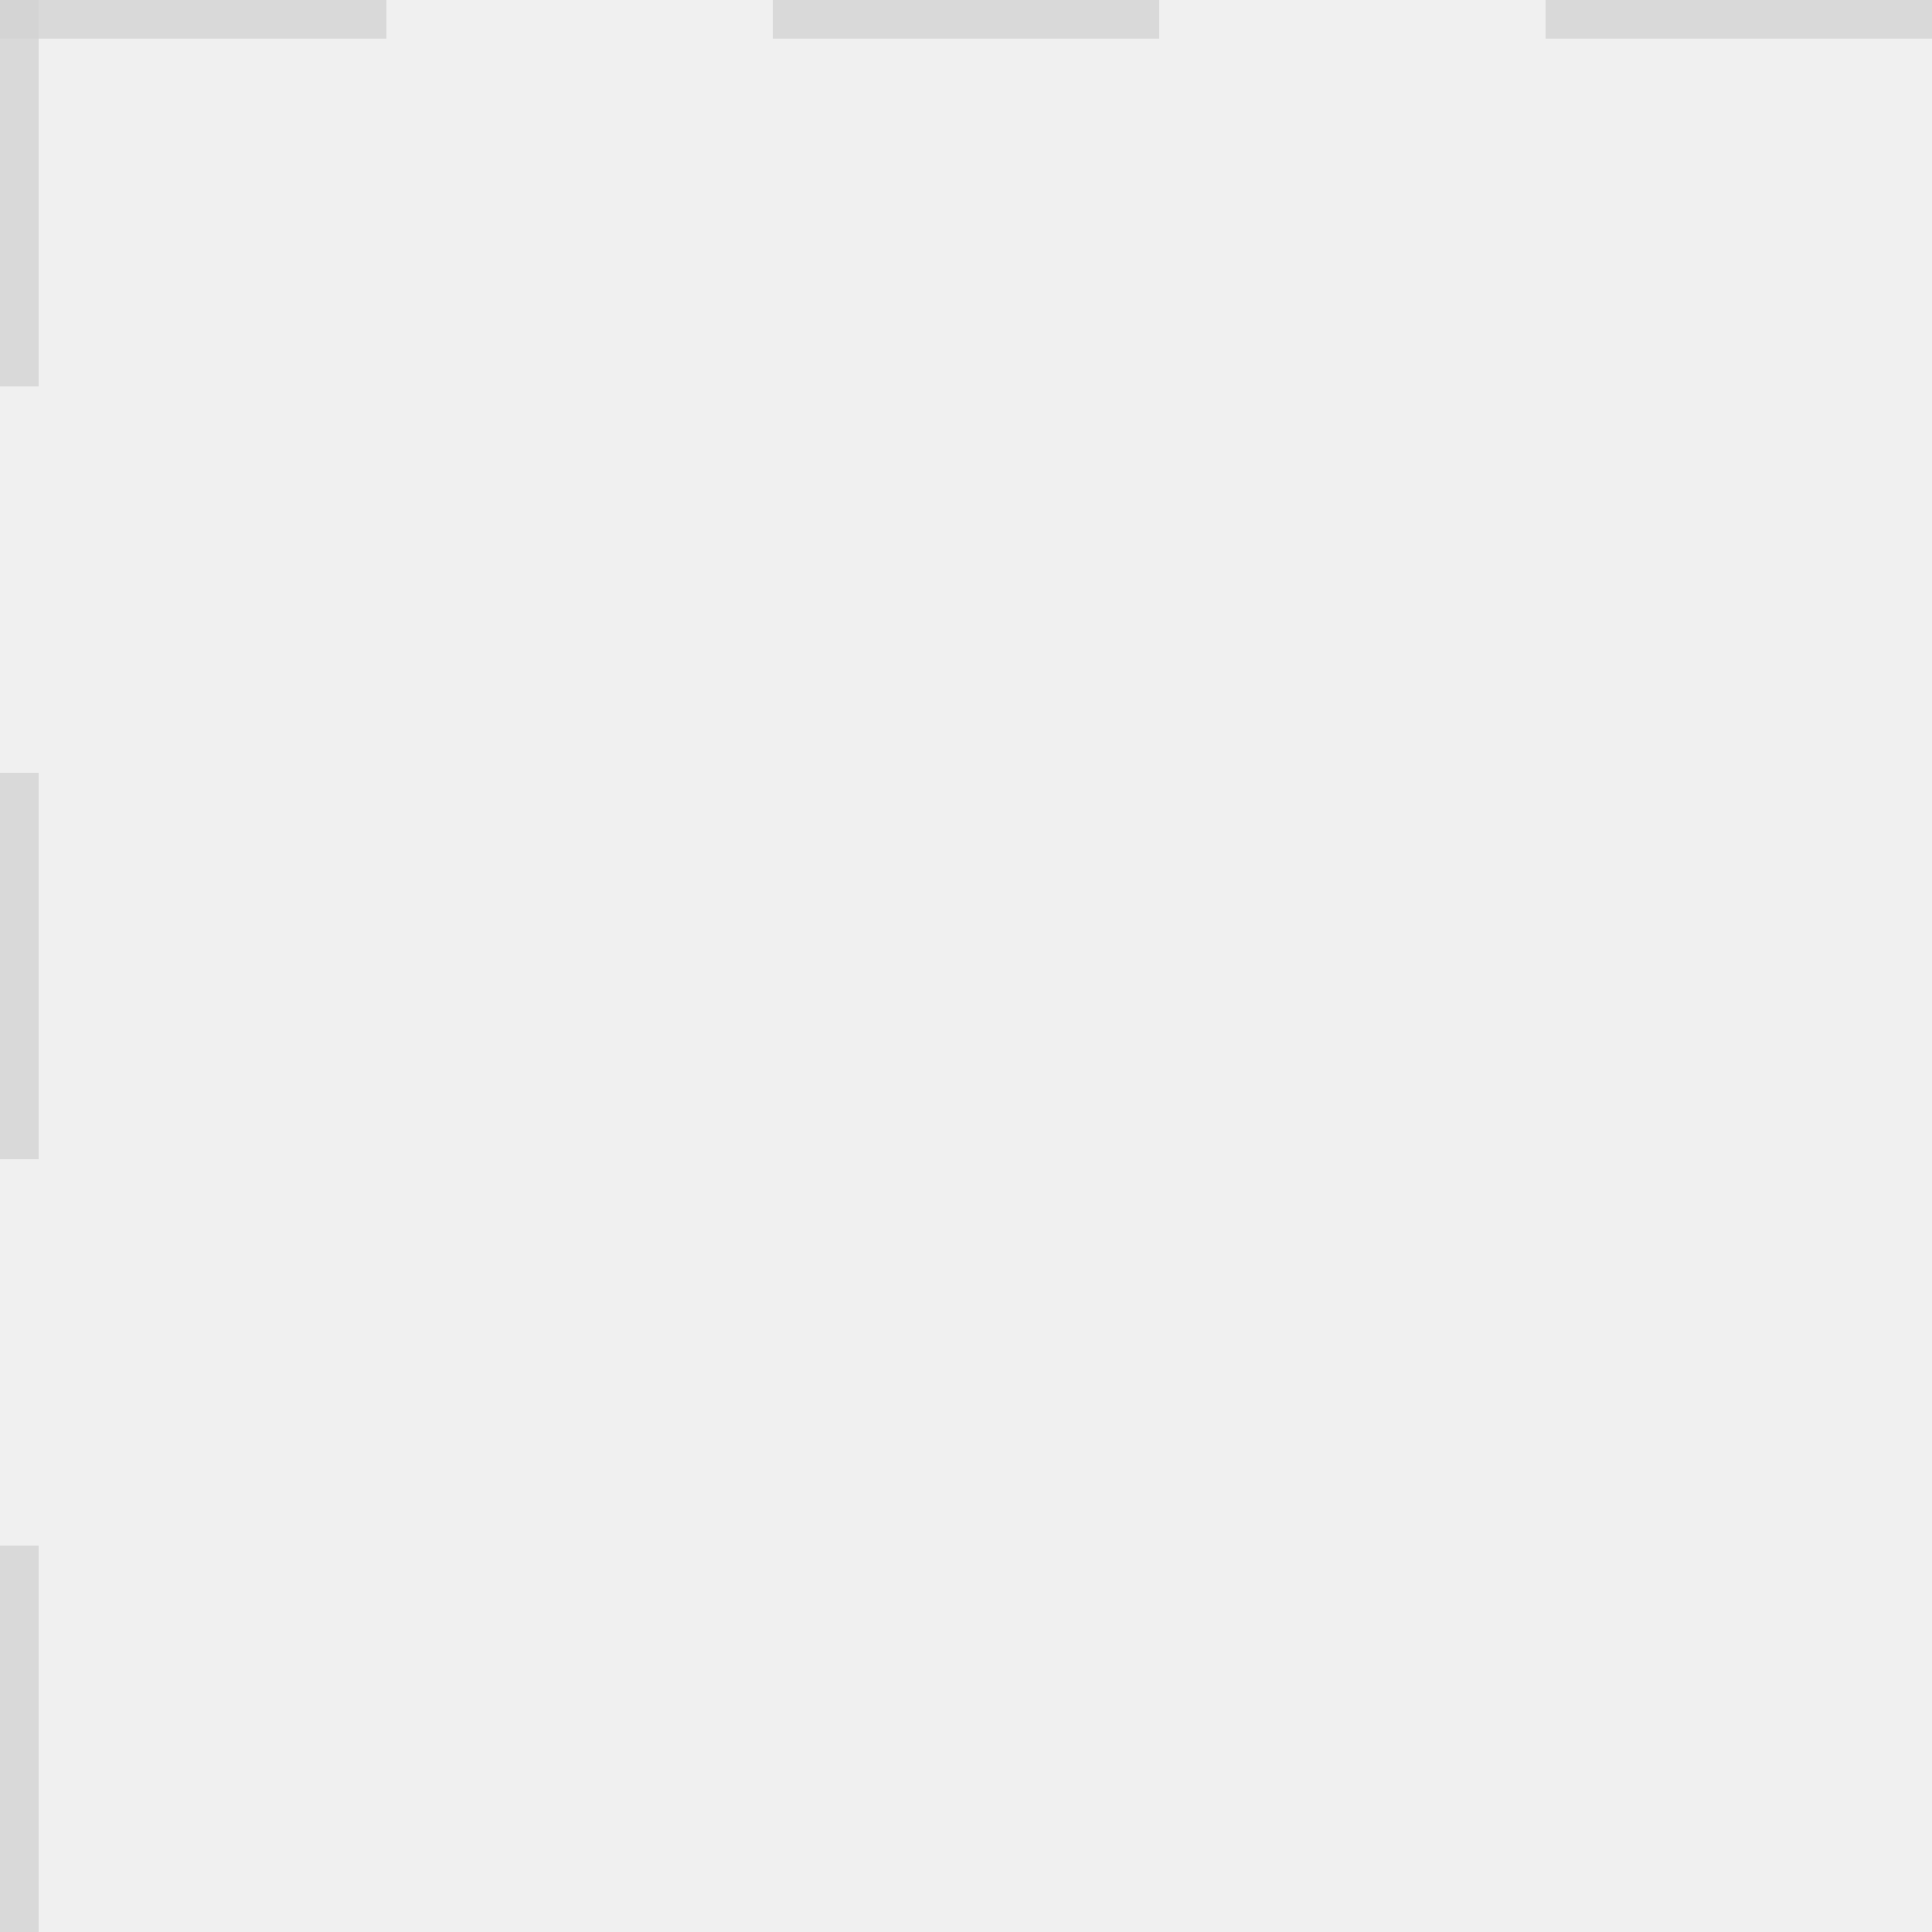
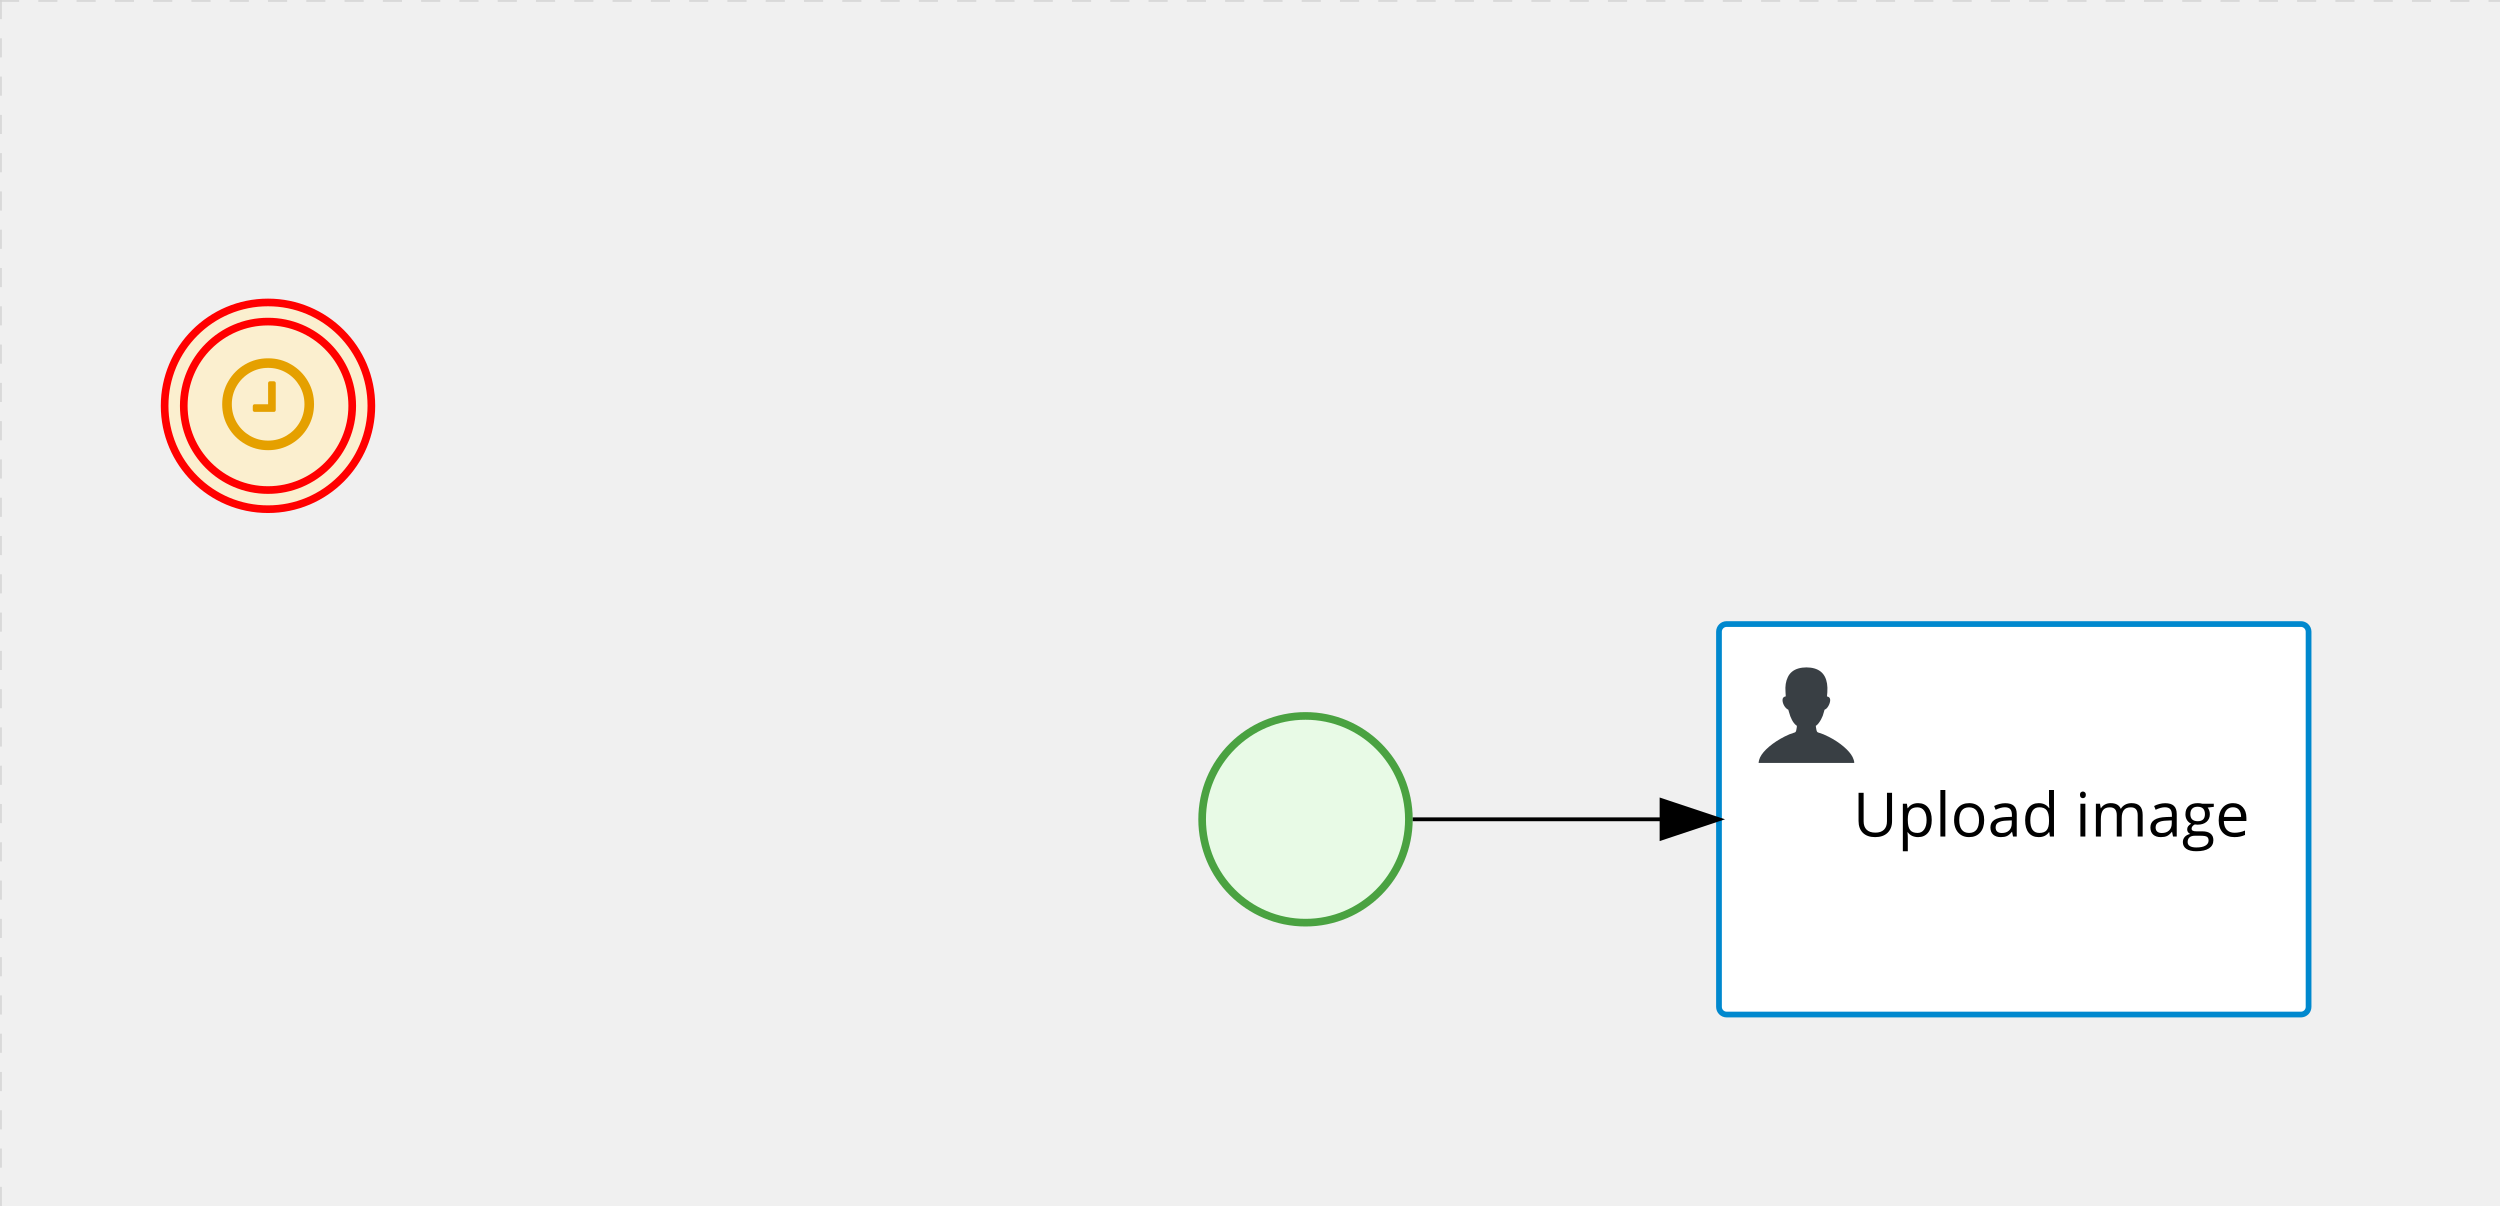
- <svg xmlns="http://www.w3.org/2000/svg" version="1.1" width="25" height="25" viewBox="0 0 25 25">
+ <svg xmlns="http://www.w3.org/2000/svg" version="1.1" width="653" height="315" viewBox="0 0 653 315">
  <defs />
  <g transform="matrix(1,0,0,1,0,0)">
    <g>
      <g>
        <g>
          <path fill="none" stroke="#d3d3d3" paint-order="fill stroke markers" d=" M 0 0 L 1200 0" stroke-miterlimit="10" stroke-opacity="0.8" stroke-dasharray="5" />
        </g>
        <g>
          <path fill="none" stroke="#d3d3d3" paint-order="fill stroke markers" d=" M 0 0 L 0 800" stroke-miterlimit="10" stroke-opacity="0.8" stroke-dasharray="5" />
        </g>
      </g>
+       <g id="_B520A183-6A23-4707-A8E5-80E55DFF88FF" bpmn2nodeid="_B520A183-6A23-4707-A8E5-80E55DFF88FF" transform="matrix(1,0,0,1,313,186)">
+         <g>
+           <path fill="none" stroke="none" />
+         </g>
+         <g transform="matrix(0.125,0,0,0.125,0,0)">
+           <g transform="matrix(1,0,0,1,0,0)">
+             <path fill="#e8fae6" stroke="none" id="_B520A183-6A23-4707-A8E5-80E55DFF88FF?shapeType=BACKGROUND" paint-order="stroke fill markers" d=" M 0 0 M 444 224 C 444 263.9 434.2 300.8 414.4 334.5 C 394.7 368.2 368 394.9 334.4 414.5 C 300.8 434.1 263.9 444 224 444 C 184.1 444 147.2 434.2 113.5 414.4 C 79.8 394.7 53.1 368 33.5 334.4 C 13.9 300.8 4 263.9 4 224 C 4 184.1 13.8 147.2 33.6 113.5 C 53.4 79.8 80.1 53.1 113.6 33.5 C 147.1 13.9 184.1 4 224 4 C 263.9 4 300.8 13.8 334.5 33.6 C 368.2 53.4 394.9 80.1 414.5 113.6 C 434.1 147.1 444 184.1 444 224 Z" />
+           </g>
+           <g>
+             <g transform="matrix(1,0,0,1,0,0)">
+               <g transform="matrix(1,0,0,1,0,0)">
+                 <path fill="rgb(74,162,65)" stroke="none" id="_B520A183-6A23-4707-A8E5-80E55DFF88FF?shapeType=BORDER&amp;renderType=FILL" paint-order="stroke fill markers" d=" M 0 0 M 224 0 C 100.3 0 0 100.3 0 224 C 0 347.7 100.3 448 224 448 C 347.7 448 448 347.7 448 224 C 448 100.3 347.7 0 224 0 Z M 0 0 M 224 432 C 109.1 432 16 338.9 16 224 C 16 109.1 109.1 16 224 16 C 338.9 16 432 109.1 432 224 C 432 338.9 338.9 432 224 432 Z" />
+               </g>
+             </g>
+           </g>
+         </g>
+         <g transform="matrix(1,0,0,1,28,61)" />
+       </g>
+       <g transform="matrix(1,0,0,1,313,186)" />
+       <g id="_47254891-75BC-48B7-9A8F-281EE51ADFE3" bpmn2nodeid="_47254891-75BC-48B7-9A8F-281EE51ADFE3" transform="matrix(1,0,0,1,449,163)">
+         <g>
+           <path fill="none" stroke="none" />
+         </g>
+         <g transform="matrix(1,0,0,1,0,0)">
+           <path fill="#ffffff" stroke="none" id="_47254891-75BC-48B7-9A8F-281EE51ADFE3?shapeType=BACKGROUND" paint-order="stroke fill markers" d=" M 2 0 L 152 0 L 152 0 A 2 2 0 0 1 154 2 L 154 100 L 154 100 A 2 2 0 0 1 152 102 L 2 102 L 2 102 A 2 2 0 0 1 0 100 L 0 2 L 0 2 A 2 2 0 0 1 2 0 Z" />
+         </g>
+         <g transform="matrix(1,0,0,1,0,0)">
+           <path fill="none" stroke="rgb(0,136,206)" id="_47254891-75BC-48B7-9A8F-281EE51ADFE3?shapeType=BORDER&amp;renderType=STROKE" paint-order="fill stroke markers" d=" M 2 0 L 152 0 L 152 0 A 2 2 0 0 1 154 2 L 154 100 L 154 100 A 2 2 0 0 1 152 102 L 2 102 L 2 102 A 2 2 0 0 1 0 100 L 0 2 L 0 2 A 2 2 0 0 1 2 0 Z" stroke-miterlimit="10" stroke-width="1.5" stroke-dasharray="" />
+         </g>
+         <g>
+           <g transform="matrix(0.06,0,0,0.06,9.4,9.4)">
+             <g transform="matrix(1,0,0,1,0,0)">
+               <path fill="#393f44" stroke="none" id="_47254891-75BC-48B7-9A8F-281EE51ADFE3undefined" paint-order="stroke fill markers" d=" M 0 0 M 16 445.21 C 16 440.869 18.784 431.129 22.001 424.217 C 35.768 394.64 77.283 359.28 129 333.084 C 144.516 325.224 157.347 319.964 167.807 317.174 C 171.932 316.074 175.729 314.414 176.525 313.363 C 178.894 310.234 180.914 302.908 181.727 294.5 L 182.5 286.5 L 178.507 283.455 C 166.303 274.146 154.284 251.678 148.04 226.5 C 145.611 216.707 145.056 215.462 142.984 215.158 C 141.703 214.97 138.083 212.243 134.939 209.099 C 123.233 197.393 116.891 177.376 121.44 166.49 C 123.002 162.751 128.155 159.01 131.75 159.004 C 134.448 159 134.471 158.603 132.914 138.788 C 130.927 113.496 134.279 92.265 143.132 74.076 C 152.232 55.38 167.569 42.882 189.049 36.66 C 210.203 30.532 237.797 30.532 258.951 36.66 C 300.042 48.563 318.958 83.806 314.955 141 C 314.32 150.075 313.624 157.788 313.409 158.14 C 313.194 158.493 314.575 159.073 316.479 159.43 C 328.929 161.766 330.986 177.018 321.496 196.621 C 316.903 206.109 309.357 214.508 304.817 215.185 C 303.023 215.453 302.293 217.146 299.943 226.5 C 296.659 239.567 294.474 245.305 287.948 257.995 C 282.491 268.606 273.035 281.109 268.108 284.229 L 264.871 286.278 L 265.518 292.889 C 266.345 301.33 268.639 309.871 270.877 312.837 C 272.067 314.415 275.002 315.79 280.063 317.139 C 291.069 320.075 303.617 325.274 321 334.102 C 369.815 358.891 410.848 393.758 425.032 422.5 C 429.07 430.682 432 440.232 432 445.21 L 432 448 L 224 448 L 16 448 L 16 445.21 Z" />
+             </g>
+           </g>
+         </g>
+         <g transform="matrix(1,0,0,1,4.04,13.68)">
+           <g transform="matrix(0.04,0,0,0.04,63.36,69.12)">
+             <g transform="matrix(1,0,0,1,0,0)">
+               <path fill="none" stroke="none" />
+             </g>
+             <g transform="matrix(1,0,0,1,0,0)">
+               <path fill="none" stroke="none" />
+             </g>
+           </g>
+         </g>
+         <g transform="matrix(1,0,0,1,35,43.5)">
+           <text fill="#000000" stroke="none" font-family="Open Sans" font-size="12pt" font-style="normal" font-weight="normal" text-decoration="normal" x="51.797" y="12" text-anchor="middle" dominant-baseline="alphabetic">Upload image</text>
+         </g>
+       </g>
+       <g id="_53F1D483-F7D2-4939-A4D8-3D53DDF502BF" bpmn2nodeid="_53F1D483-F7D2-4939-A4D8-3D53DDF502BF">
+         <g>
+           <path fill="none" stroke="#000000" paint-order="fill stroke markers" d=" M 369 214 L 434 214" stroke-miterlimit="10" stroke-dasharray="" />
+         </g>
+         <g transform="matrix(1,0,0,1,369,214)" />
+         <g transform="matrix(6.123233995736766e-17,1,-1,6.123233995736766e-17,449,209)">
+           <path fill="#000000" stroke="#000000" paint-order="fill stroke markers" d=" M 10 15 L 0 15 L 5 0 Z" stroke-miterlimit="10" stroke-dasharray="" />
+         </g>
+         <g transform="matrix(1,0,0,1,369,204)" />
+       </g>
+       <g transform="matrix(1,0,0,1,449,163)" />
+       <g id="_F219AC37-EB28-4D3F-84FF-D8DB04AED1DE" bpmn2nodeid="_F219AC37-EB28-4D3F-84FF-D8DB04AED1DE" transform="matrix(1,0,0,1,42,78)">
+         <g>
+           <path fill="none" stroke="none" />
+         </g>
+         <g transform="matrix(0.125,0,0,0.125,0,0)">
+           <g transform="matrix(1,0,0,1,0,0)">
+             <path fill="#fbefcf" stroke="none" id="_F219AC37-EB28-4D3F-84FF-D8DB04AED1DE?shapeType=BACKGROUND" paint-order="stroke fill markers" d=" M 0 0 M 444 224 C 444 263.9 434.2 300.8 414.4 334.5 C 394.7 368.2 368 394.9 334.4 414.5 C 300.8 434.1 263.9 444 224 444 C 184.1 444 147.2 434.2 113.5 414.4 C 79.8 394.7 53.1 368 33.5 334.4 C 13.9 300.8 4 263.9 4 224 C 4 184.1 13.8 147.2 33.6 113.5 C 53.4 79.8 80.1 53.1 113.6 33.5 C 147.1 13.9 184.1 4 224 4 C 263.9 4 300.8 13.8 334.5 33.6 C 368.2 53.4 394.9 80.1 414.5 113.6 C 434.1 147.1 444 184.1 444 224 Z" />
+           </g>
+           <g>
+             <g transform="matrix(1,0,0,1,0,0)">
+               <g transform="matrix(1,0,0,1,0,0)">
+                 <path fill="rgb(255,0,0)" stroke="none" id="_F219AC37-EB28-4D3F-84FF-D8DB04AED1DE?shapeType=BORDER&amp;renderType=FILL" paint-order="stroke fill markers" d=" M 0 0 M 224 408 C 122.5 408 40 325.5 40 224 C 40 122.5 122.5 40 224 40 C 325.5 40 408 122.5 408 224 C 408 325.5 325.5 408 224 408 Z M 0 0 M 224 56 C 131.4 56 56 131.4 56 224 C 56 316.6 131.4 392 224 392 C 316.6 392 392 316.6 392 224 C 392 131.4 316.6 56 224 56 Z M 0 0 M 224 16 C 252.1 16 279.3 21.5 305 32.3 C 329.8 42.8 352 57.8 371.1 76.9 C 390.2 96 405.2 118.3 415.7 143 C 426.5 168.6 432 195.9 432 224 C 432 252.1 426.5 279.3 415.7 305 C 405.2 329.8 390.2 352 371.1 371.1 C 352 390.2 329.7 405.2 305 415.7 C 279.4 426.5 252.1 432 224 432 C 195.9 432 168.7 426.5 143 415.7 C 118.2 405.2 96 390.2 76.9 371.1 C 57.8 352 42.8 329.7 32.3 305 C 21.5 279.3 16 252.1 16 224 C 16 195.9 21.5 168.7 32.3 143 C 42.8 118.2 57.8 96 76.9 76.9 C 96 57.8 118.3 42.8 143 32.3 C 168.7 21.5 195.9 16 224 16 M 224 0 C 100.3 0 0 100.3 0 224 C 0 347.7 100.3 448 224 448 C 347.7 448 448 347.7 448 224 C 448 100.3 347.7 0 224 0 L 224 0 Z" />
+               </g>
+             </g>
+           </g>
+           <g>
+             <g transform="matrix(1,0,0,1,0,0)">
+               <g transform="matrix(1,0,0,1,0,0)">
+                 <path fill="#e5a000" stroke="none" id="_F219AC37-EB28-4D3F-84FF-D8DB04AED1DEundefined" paint-order="stroke fill markers" d=" M 0 0 M 240.2 176.7 L 240.2 232.7 C 240.2 233.9 239.8 234.8 239.1 235.6 C 238.4 236.4 237.4 236.7 236.2 236.7 L 196.2 236.7 C 195 236.7 194.1 236.3 193.3 235.6 C 192.5 234.9 192.2 233.9 192.2 232.7 L 192.2 224.7 C 192.2 223.5 192.6 222.6 193.3 221.8 C 194 221 195 220.7 196.2 220.7 L 224.2 220.7 L 224.2 176.7 C 224.2 175.5 224.6 174.6 225.3 173.8 C 226 173 227 172.7 228.2 172.7 L 236.2 172.7 C 237.3 172.7 238.3 173.1 239.1 173.8 C 239.9 174.5 240.2 175.5 240.2 176.7 Z M 0 0 M 300.2 220.7 C 300.2 206.9 296.8 194.2 290.1 182.6 C 283.3 171 274.1 161.7 262.5 154.9 C 250.8 148.1 238.1 144.7 224.3 144.7 C 210.5 144.7 197.8 148.1 186.2 154.9 C 174.6 161.7 165.4 170.9 158.6 182.5 C 151.8 194.1 148.4 206.9 148.4 220.7 C 148.4 234.5 151.8 247.2 158.5 258.8 C 165.3 270.4 174.6 279.7 186.2 286.5 C 197.8 293.3 210.5 296.7 224.3 296.7 C 238.1 296.7 250.8 293.3 262.4 286.5 C 274 279.7 283.3 270.5 290 258.9 C 296.8 247.2 300.2 234.5 300.2 220.7 Z M 0 0 M 320.2 220.7 C 320.2 238.1 315.9 254.2 307.3 268.9 C 298.7 283.6 287.1 295.3 272.4 303.8 C 257.7 312.4 241.6 316.7 224.2 316.7 C 206.8 316.7 190.7 312.4 176 303.8 C 161.3 295.2 149.7 283.6 141.1 268.9 C 132.5 254.2 128.3 238.1 128.3 220.7 C 128.3 203.3 132.6 187.2 141.2 172.5 C 149.8 157.8 161.4 146.1 176.1 137.5 C 190.8 128.9 206.9 124.7 224.3 124.7 C 241.7 124.7 257.8 129 272.5 137.6 C 287.2 146.2 298.9 157.9 307.4 172.5 C 316 187.2 320.2 203.3 320.2 220.7 Z" />
+               </g>
+             </g>
+           </g>
+         </g>
+         <g transform="matrix(1,0,0,1,28,61)" />
+       </g>
+       <g transform="matrix(1,0,0,1,42,78)" />
    </g>
  </g>
</svg>
